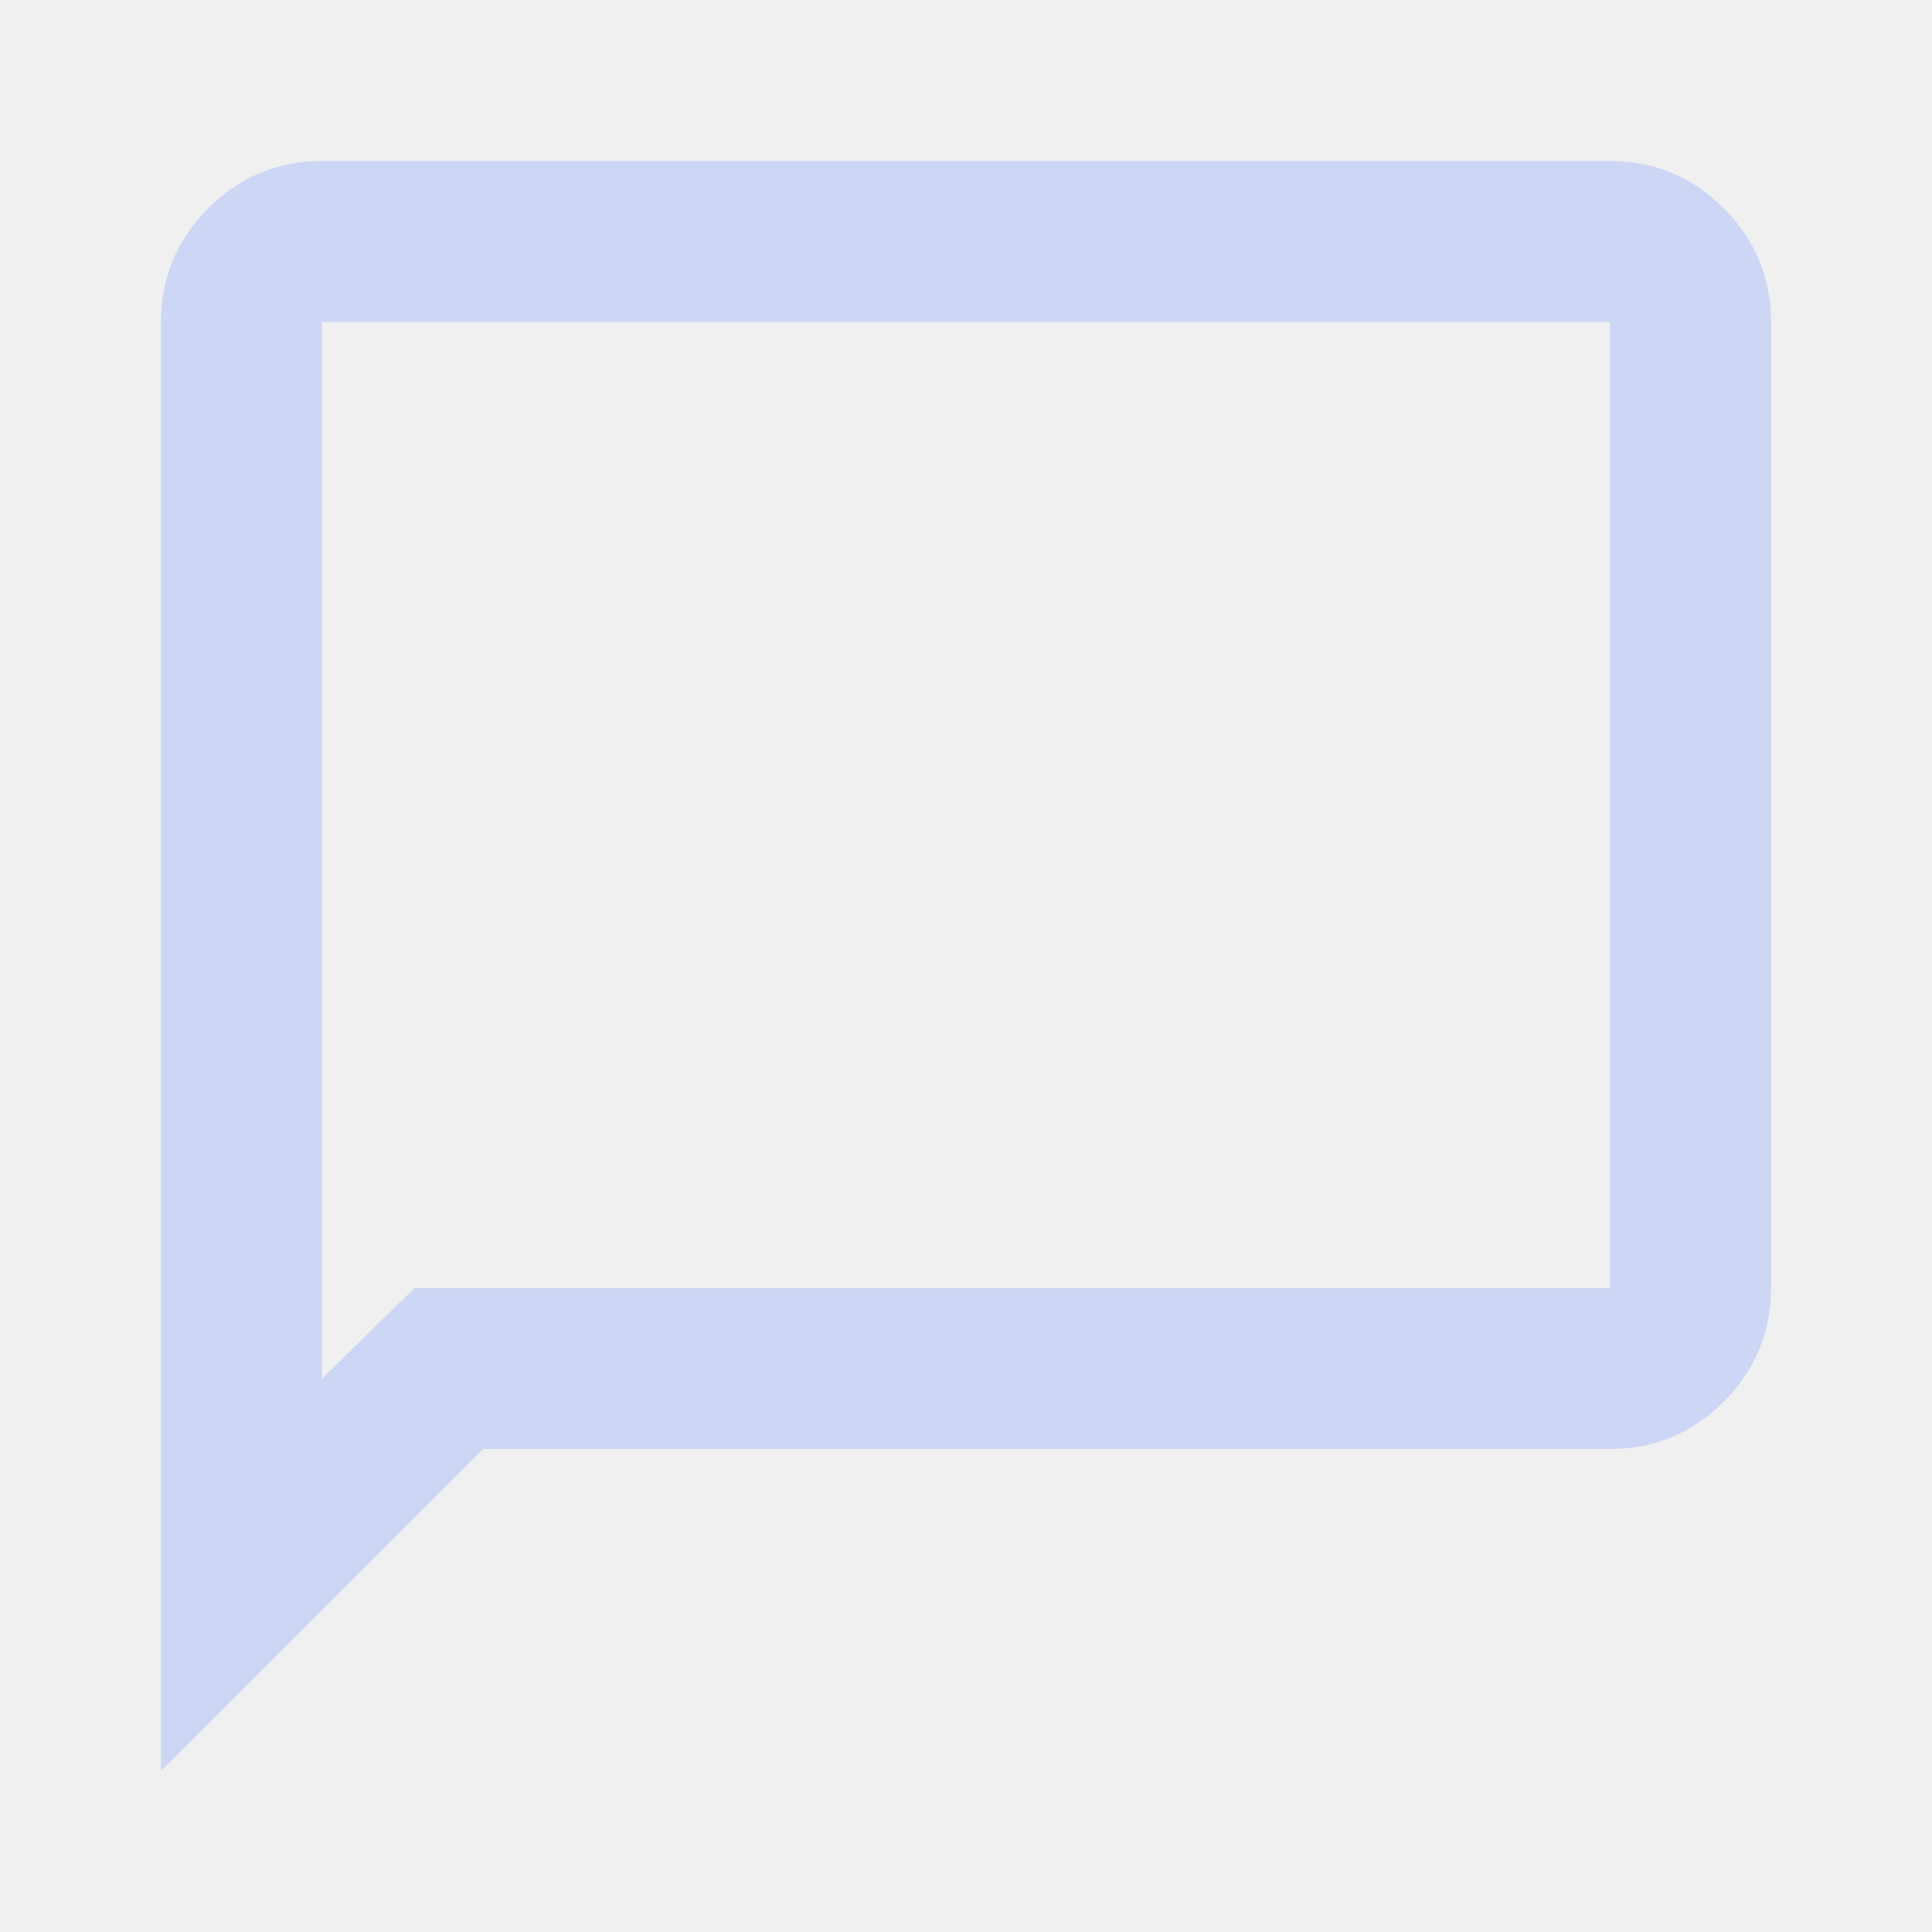
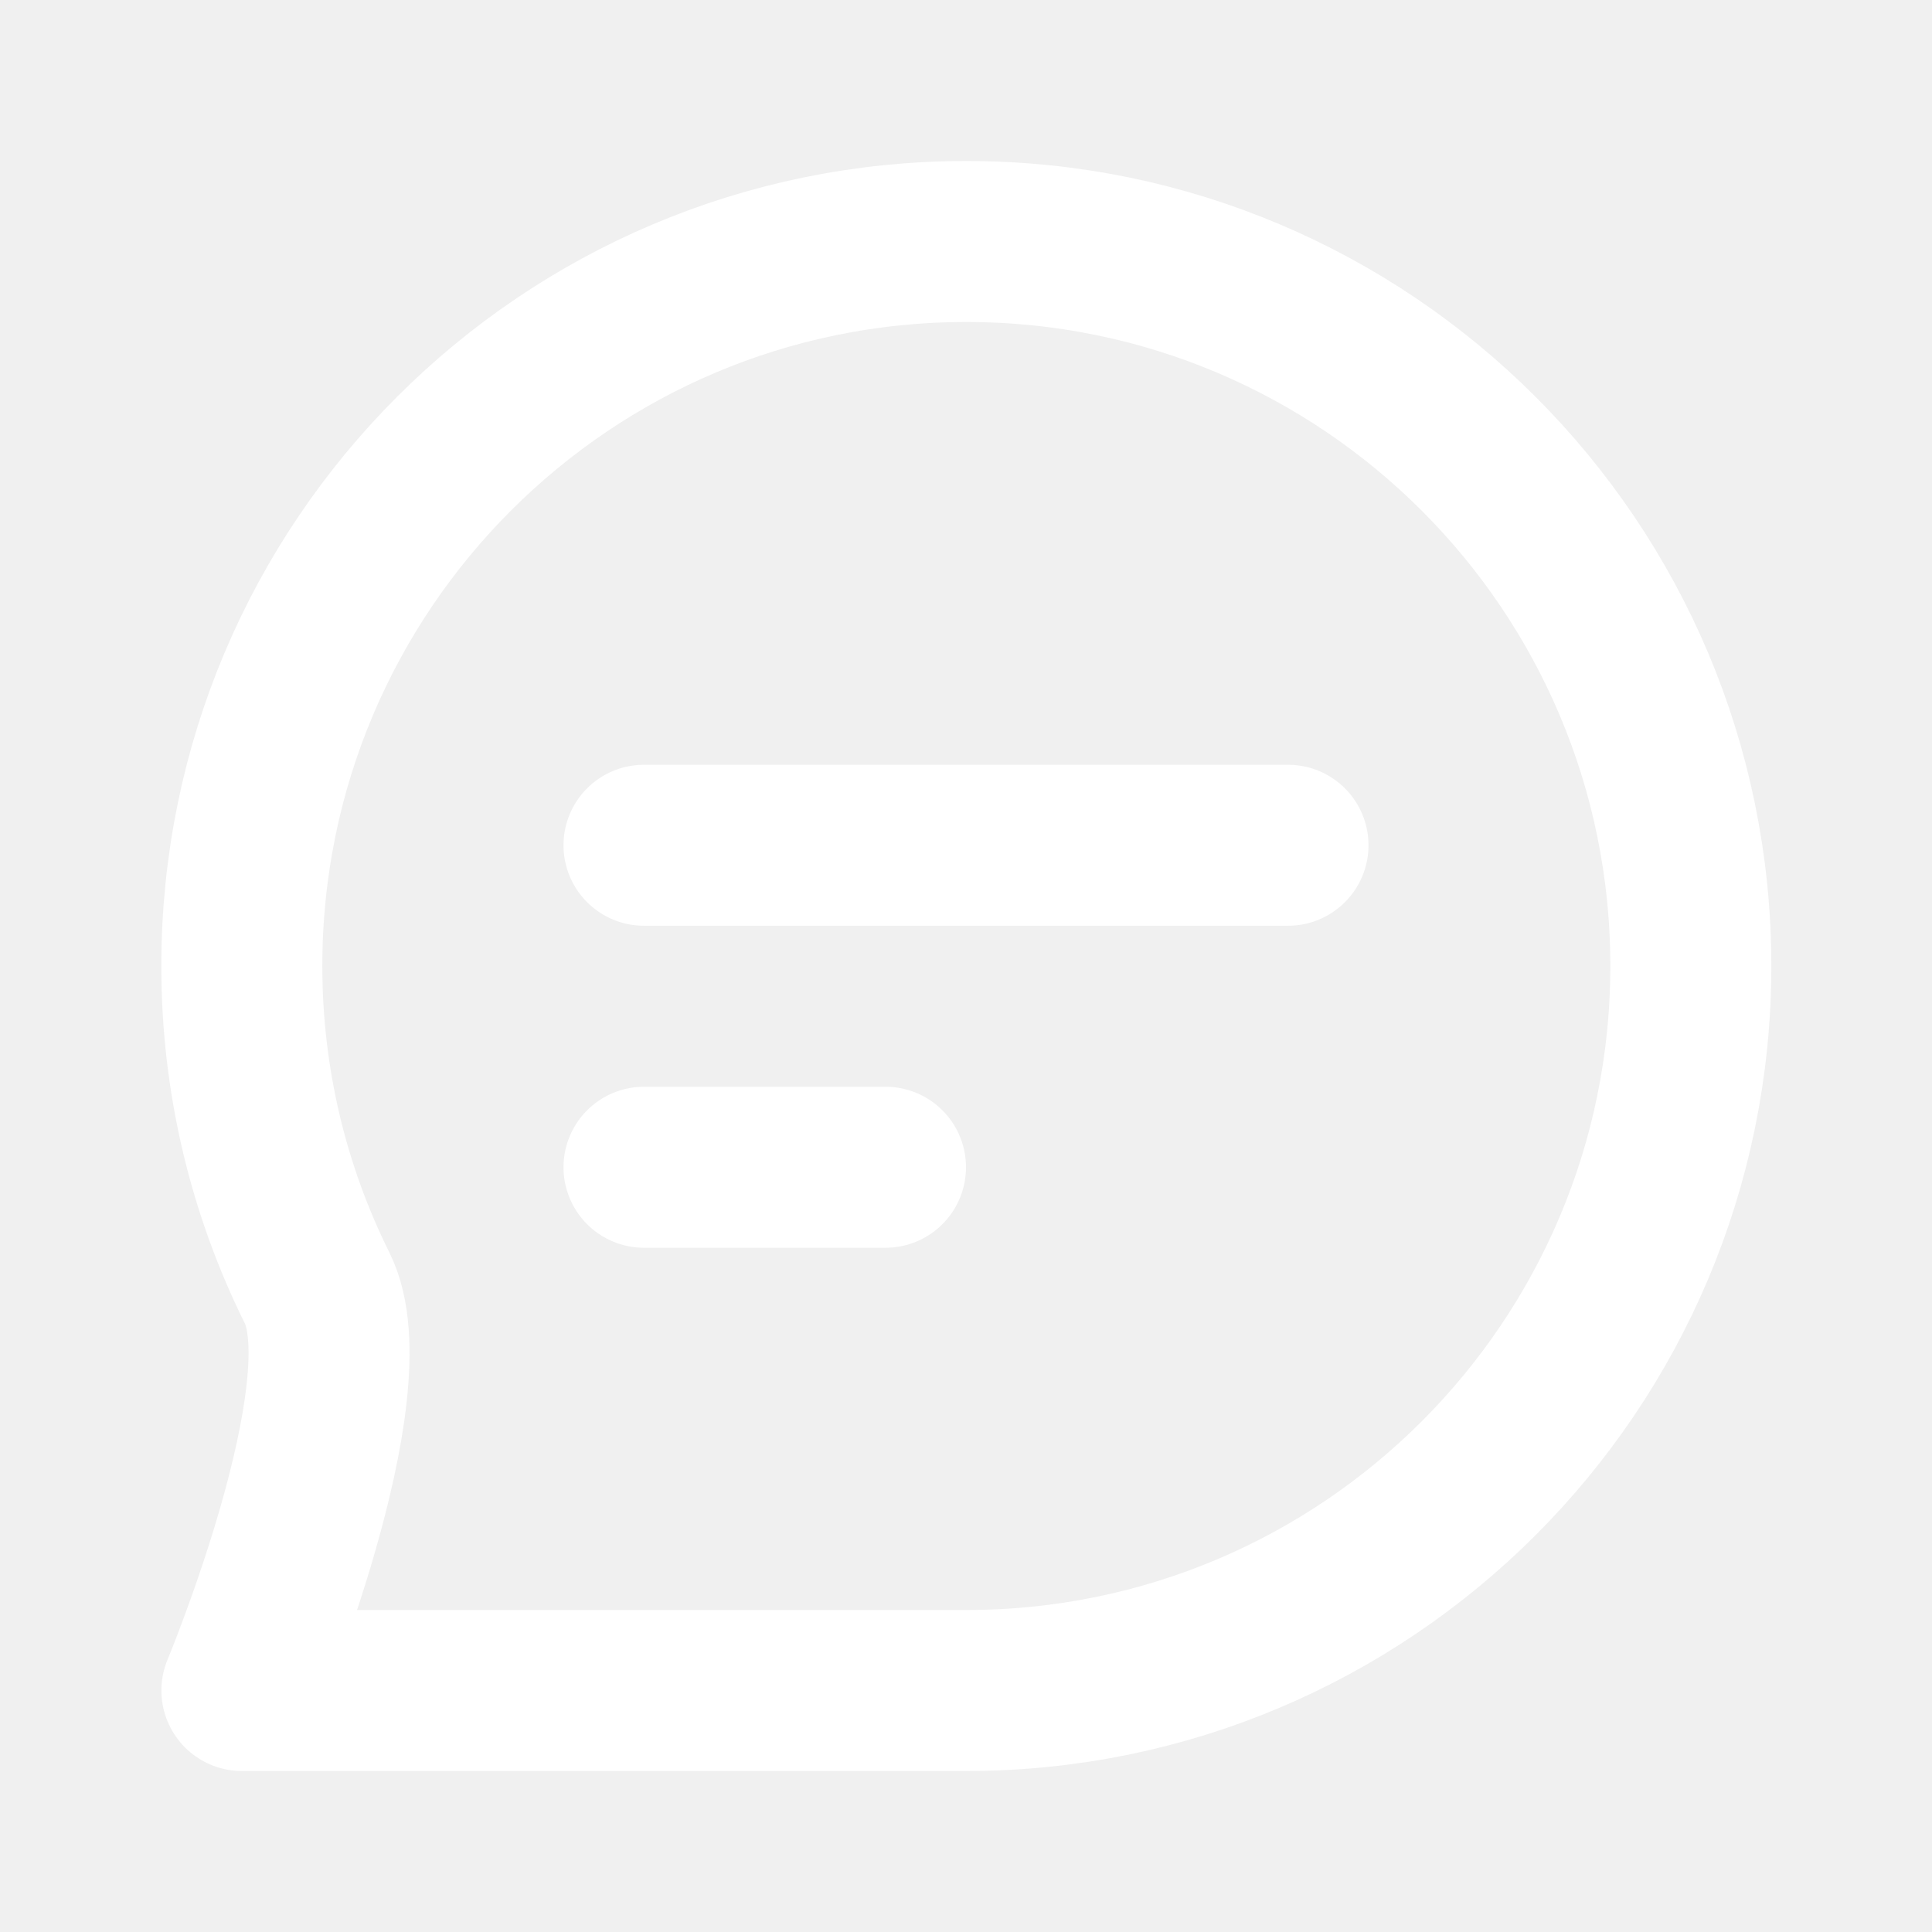
- <svg xmlns="http://www.w3.org/2000/svg" height="24px" viewBox="0 -960 960 960" width="24px" fill="#cdd6f4">
-   <path d="M80-80v-720q0-33 23.5-56.5T160-880h640q33 0 56.5 23.5T880-800v480q0 33-23.5 56.5T800-240H240L80-80Zm126-240h594v-480H160v525l46-45Zm-46 0v-480 480Z" />
+ <svg xmlns="http://www.w3.org/2000/svg" width="800px" height="800px" viewBox="0 0 24 24" fill="none">
+   <g id="SVGRepo_bgCarrier" stroke-width="0" />
+   <g id="SVGRepo_tracerCarrier" stroke-linecap="round" stroke-linejoin="round" />
+   <g id="SVGRepo_iconCarrier">
+     <path d="M8 10.5H16M8 14.5H11M21.004 12C21.004 16.971 16.974 21 12.004 21C9.967 21 3.005 21 3.005 21C3.005 21 4.564 17.256 3.94 16.001C3.341 14.796 3.004 13.437 3.004 12C3.004 7.029 7.033 3 12.004 3C16.974 3 21.004 7.029 21.004 12Z" stroke="#ffffff" stroke-width="2" stroke-linecap="round" stroke-linejoin="round" />
+   </g>
</svg>
